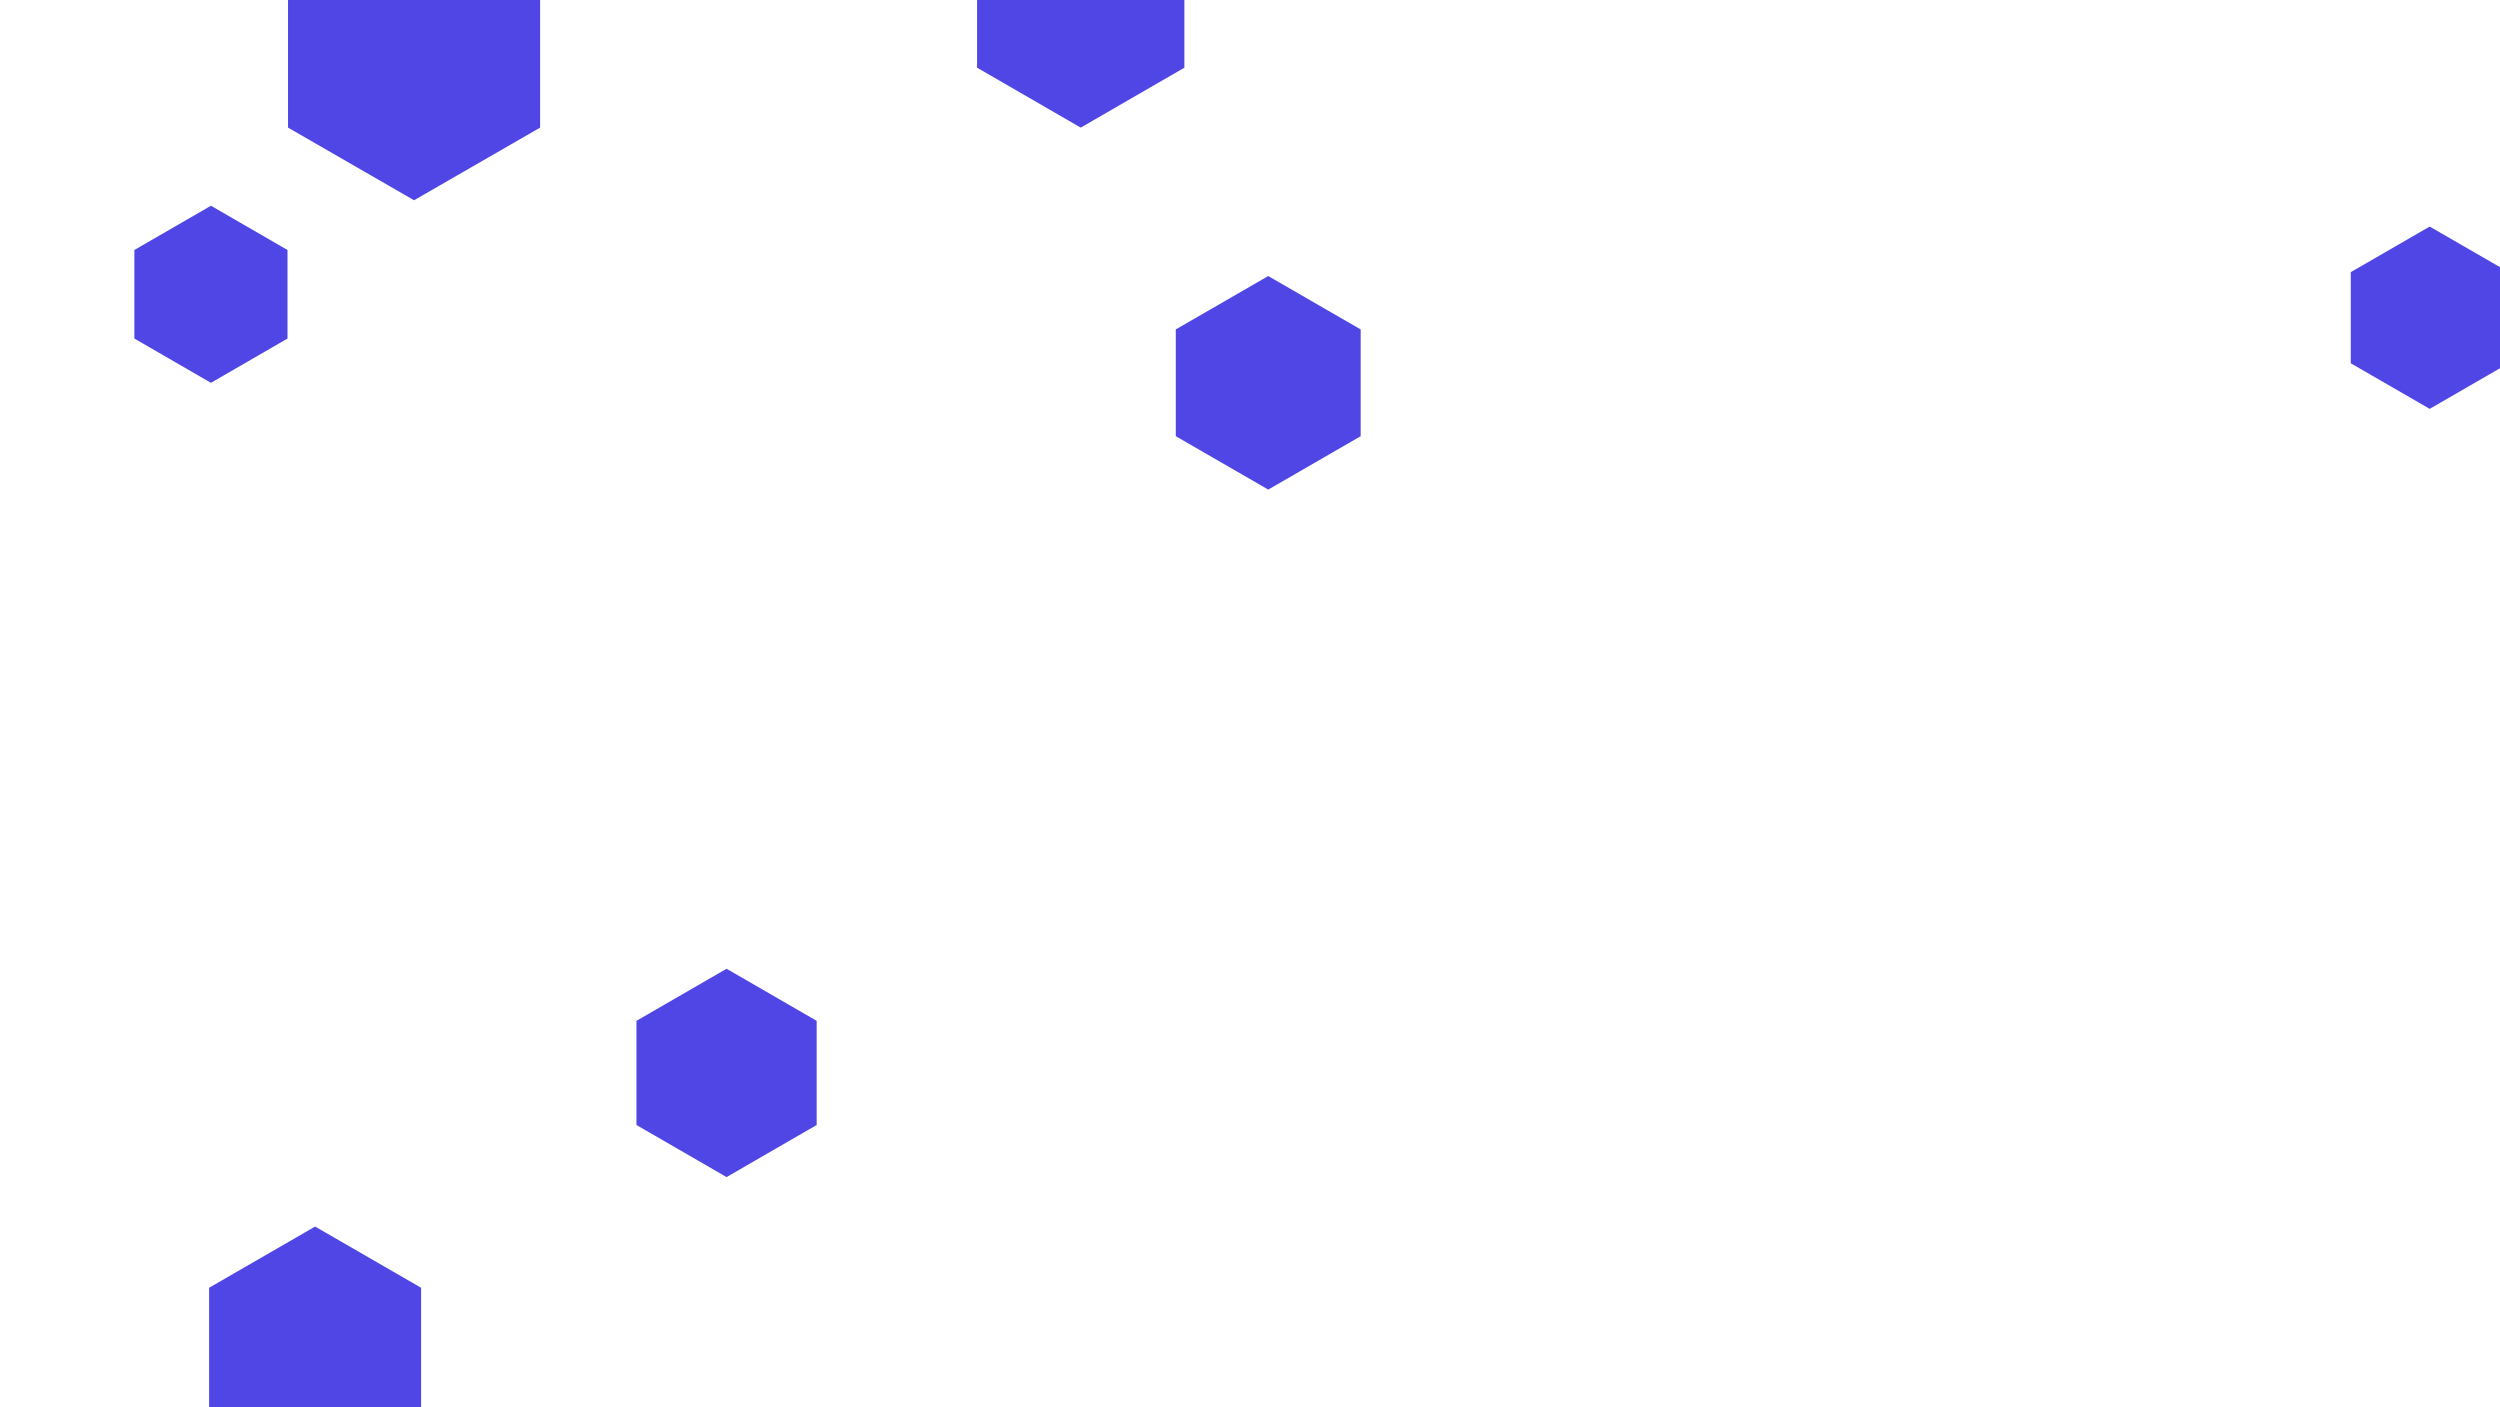
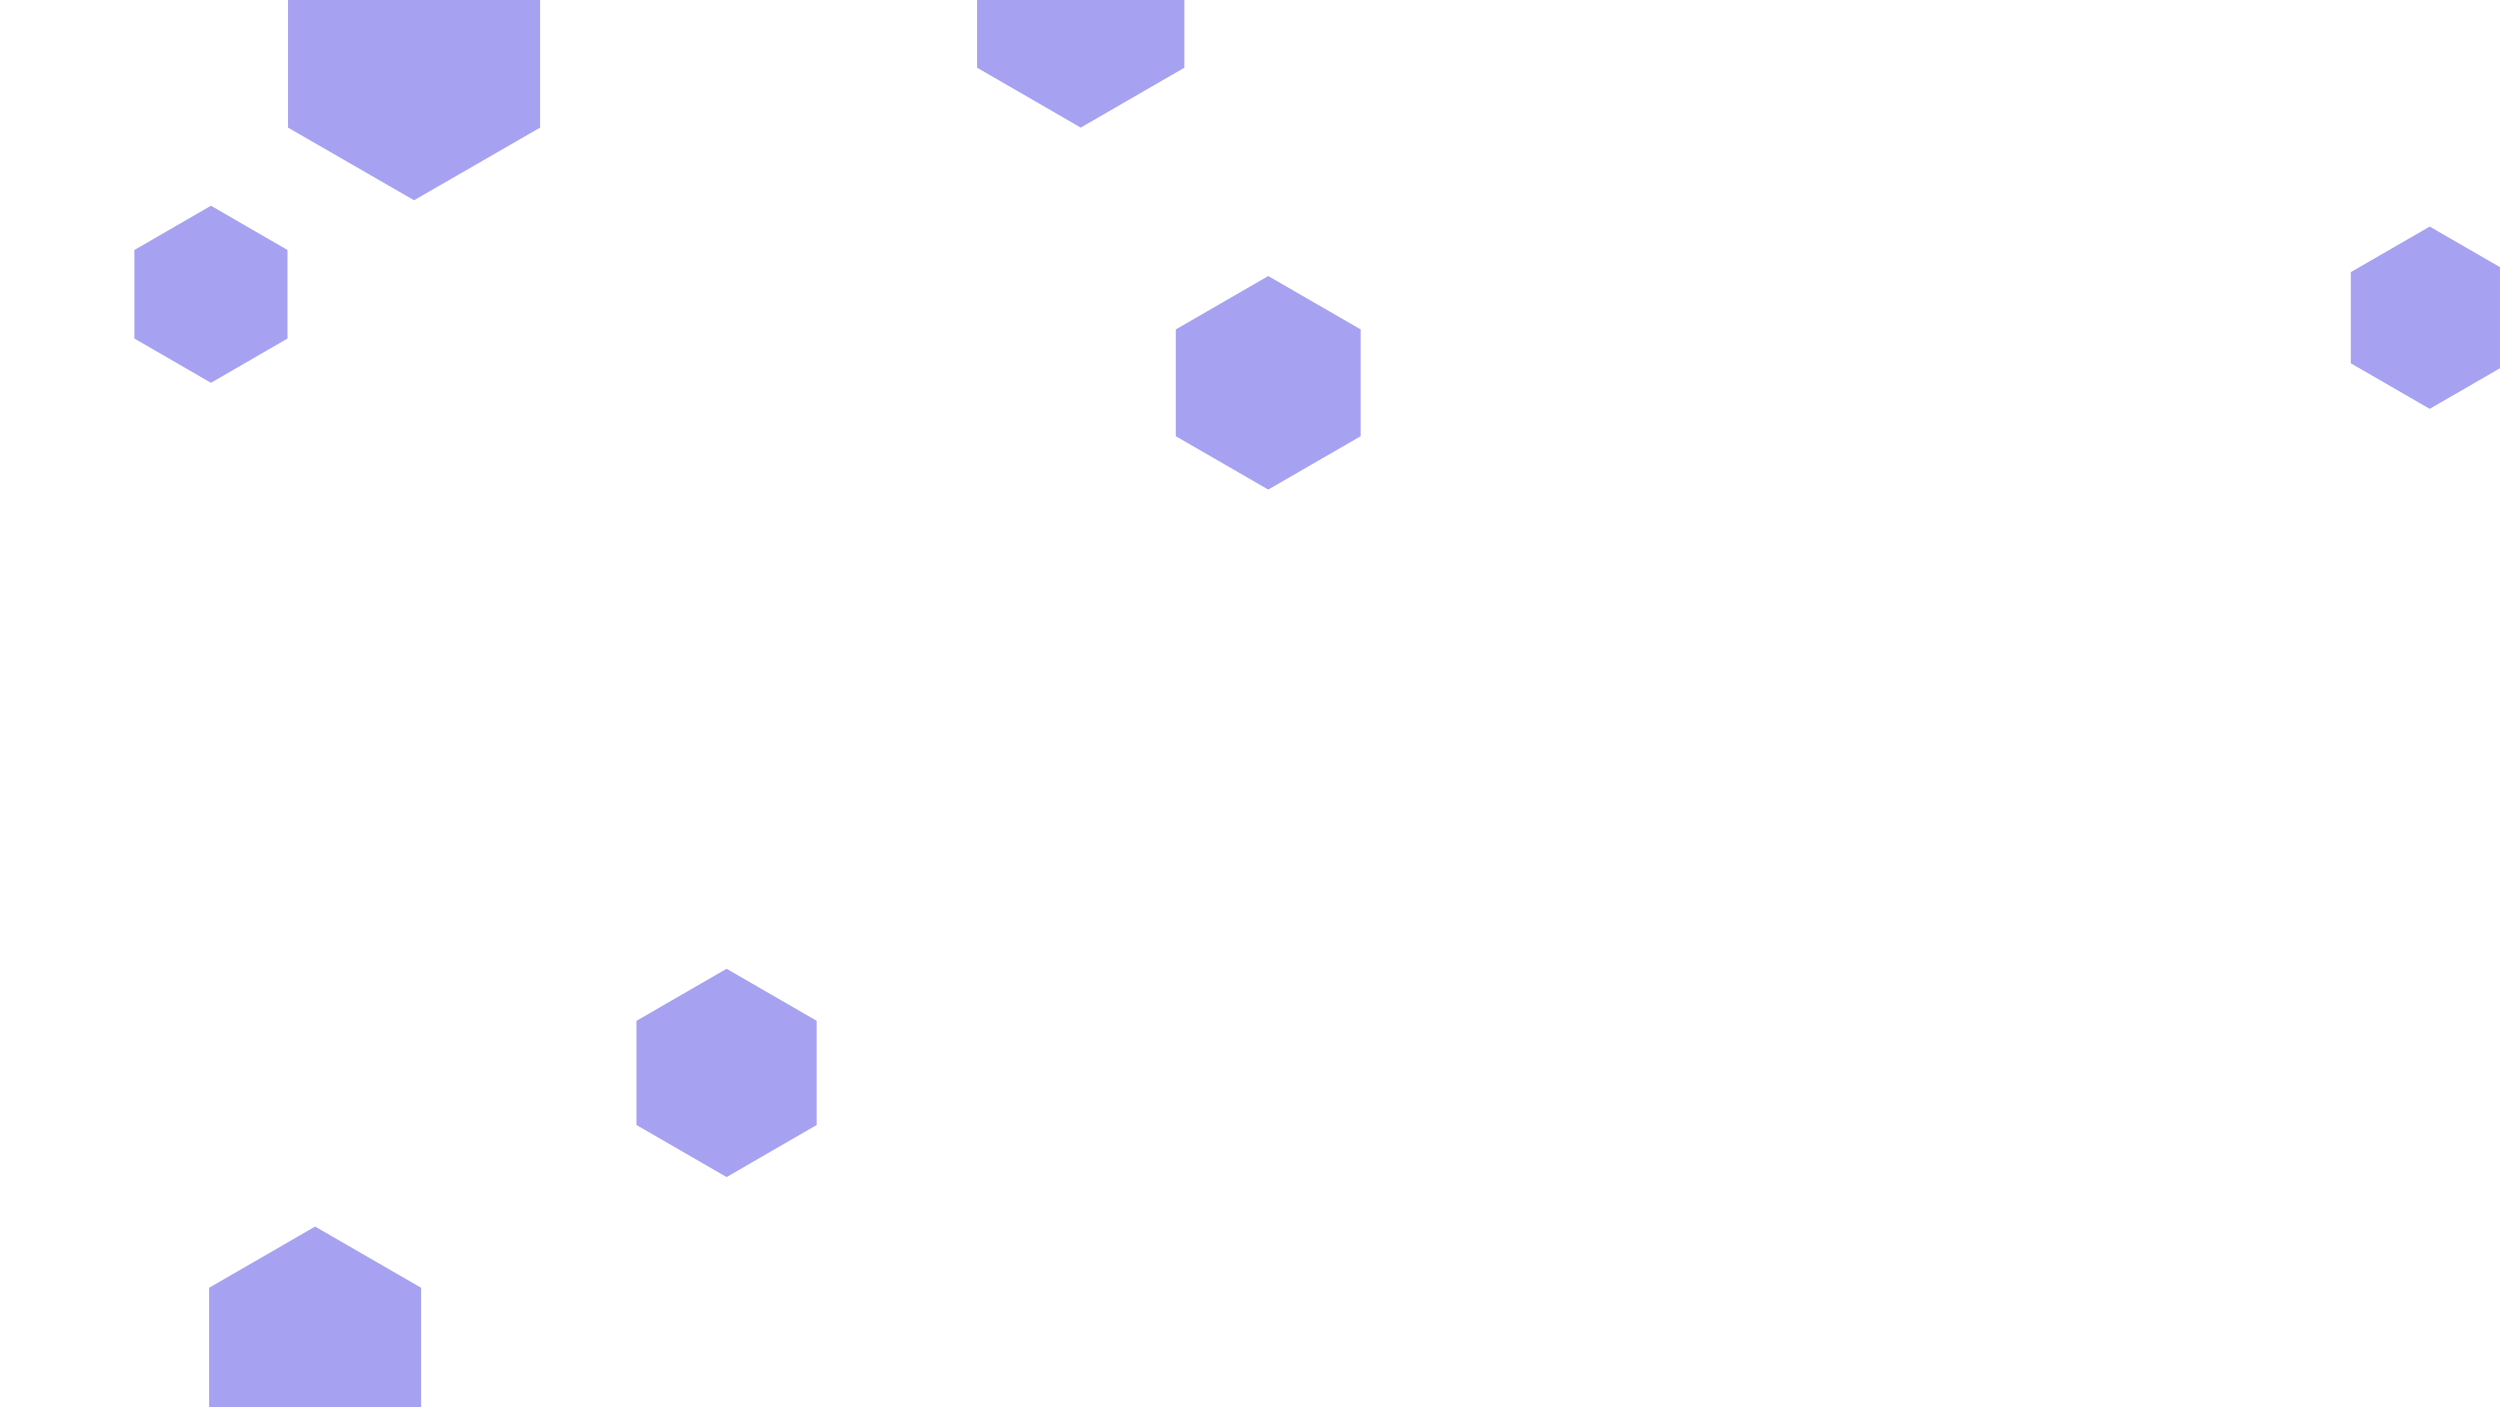
<svg xmlns="http://www.w3.org/2000/svg" id="visual" viewBox="0 0 960 540" width="960" height="540" version="1.1">
  <g>
    <g transform="translate(159 21)">
-       <path d="M0 -55.9L48.4 -28L48.4 28L0 55.9L-48.4 28L-48.4 -28Z" fill="#4F46E5" />
+       <path d="M0 -55.9L48.4 -28L48.4 28L0 55.9L-48.4 28L-48.4 -28Z" fill="rgba(79, 70, 229, 0.5)" />
    </g>
    <g transform="translate(81 113)">
-       <path d="M0 -34L29.4 -17L29.4 17L0 34L-29.4 17L-29.4 -17Z" fill="#4F46E5" />
+       <path d="M0 -34L29.4 -17L29.4 17L0 34L-29.4 17L-29.4 -17Z" fill="rgba(79, 70, 229, 0.5)" />
    </g>
    <g transform="translate(487 147)">
-       <path d="M0 -41L35.5 -20.5L35.5 20.5L0 41L-35.5 20.5L-35.5 -20.5Z" fill="#4F46E5" />
+       <path d="M0 -41L35.5 -20.5L35.5 20.5L0 41L-35.5 20.5L-35.5 -20.5Z" fill="rgba(79, 70, 229, 0.5)" />
    </g>
    <g transform="translate(279 412)">
-       <path d="M0 -40L34.6 -20L34.6 20L0 40L-34.6 20L-34.6 -20Z" fill="#4F46E5" />
+       <path d="M0 -40L34.6 -20L34.6 20L0 40L-34.6 20L-34.6 -20Z" fill="rgba(79, 70, 229, 0.5)" />
    </g>
    <g transform="translate(415 3)">
-       <path d="M0 -46L39.8 -23L39.8 23L0 46L-39.8 23L-39.8 -23Z" fill="#4F46E5" />
+       <path d="M0 -46L39.8 -23L39.8 23L0 46L-39.8 23L-39.8 -23Z" fill="rgba(79, 70, 229, 0.5)" />
    </g>
    <g transform="translate(933 122)">
-       <path d="M0 -35L30.3 -17.5L30.3 17.5L0 35L-30.3 17.5L-30.3 -17.5Z" fill="#4F46E5" />
+       <path d="M0 -35L30.3 -17.5L30.3 17.5L0 35L-30.3 17.5L-30.3 -17.5Z" fill="rgba(79, 70, 229, 0.5)" />
    </g>
    <g transform="translate(121 518)">
-       <path d="M0 -47L40.7 -23.5L40.7 23.5L0 47L-40.7 23.5L-40.7 -23.5Z" fill="#4F46E5" />
+       <path d="M0 -47L40.7 -23.5L40.7 23.5L0 47L-40.7 23.5L-40.7 -23.5Z" fill="rgba(79, 70, 229, 0.5)" />
    </g>
  </g>
</svg>
